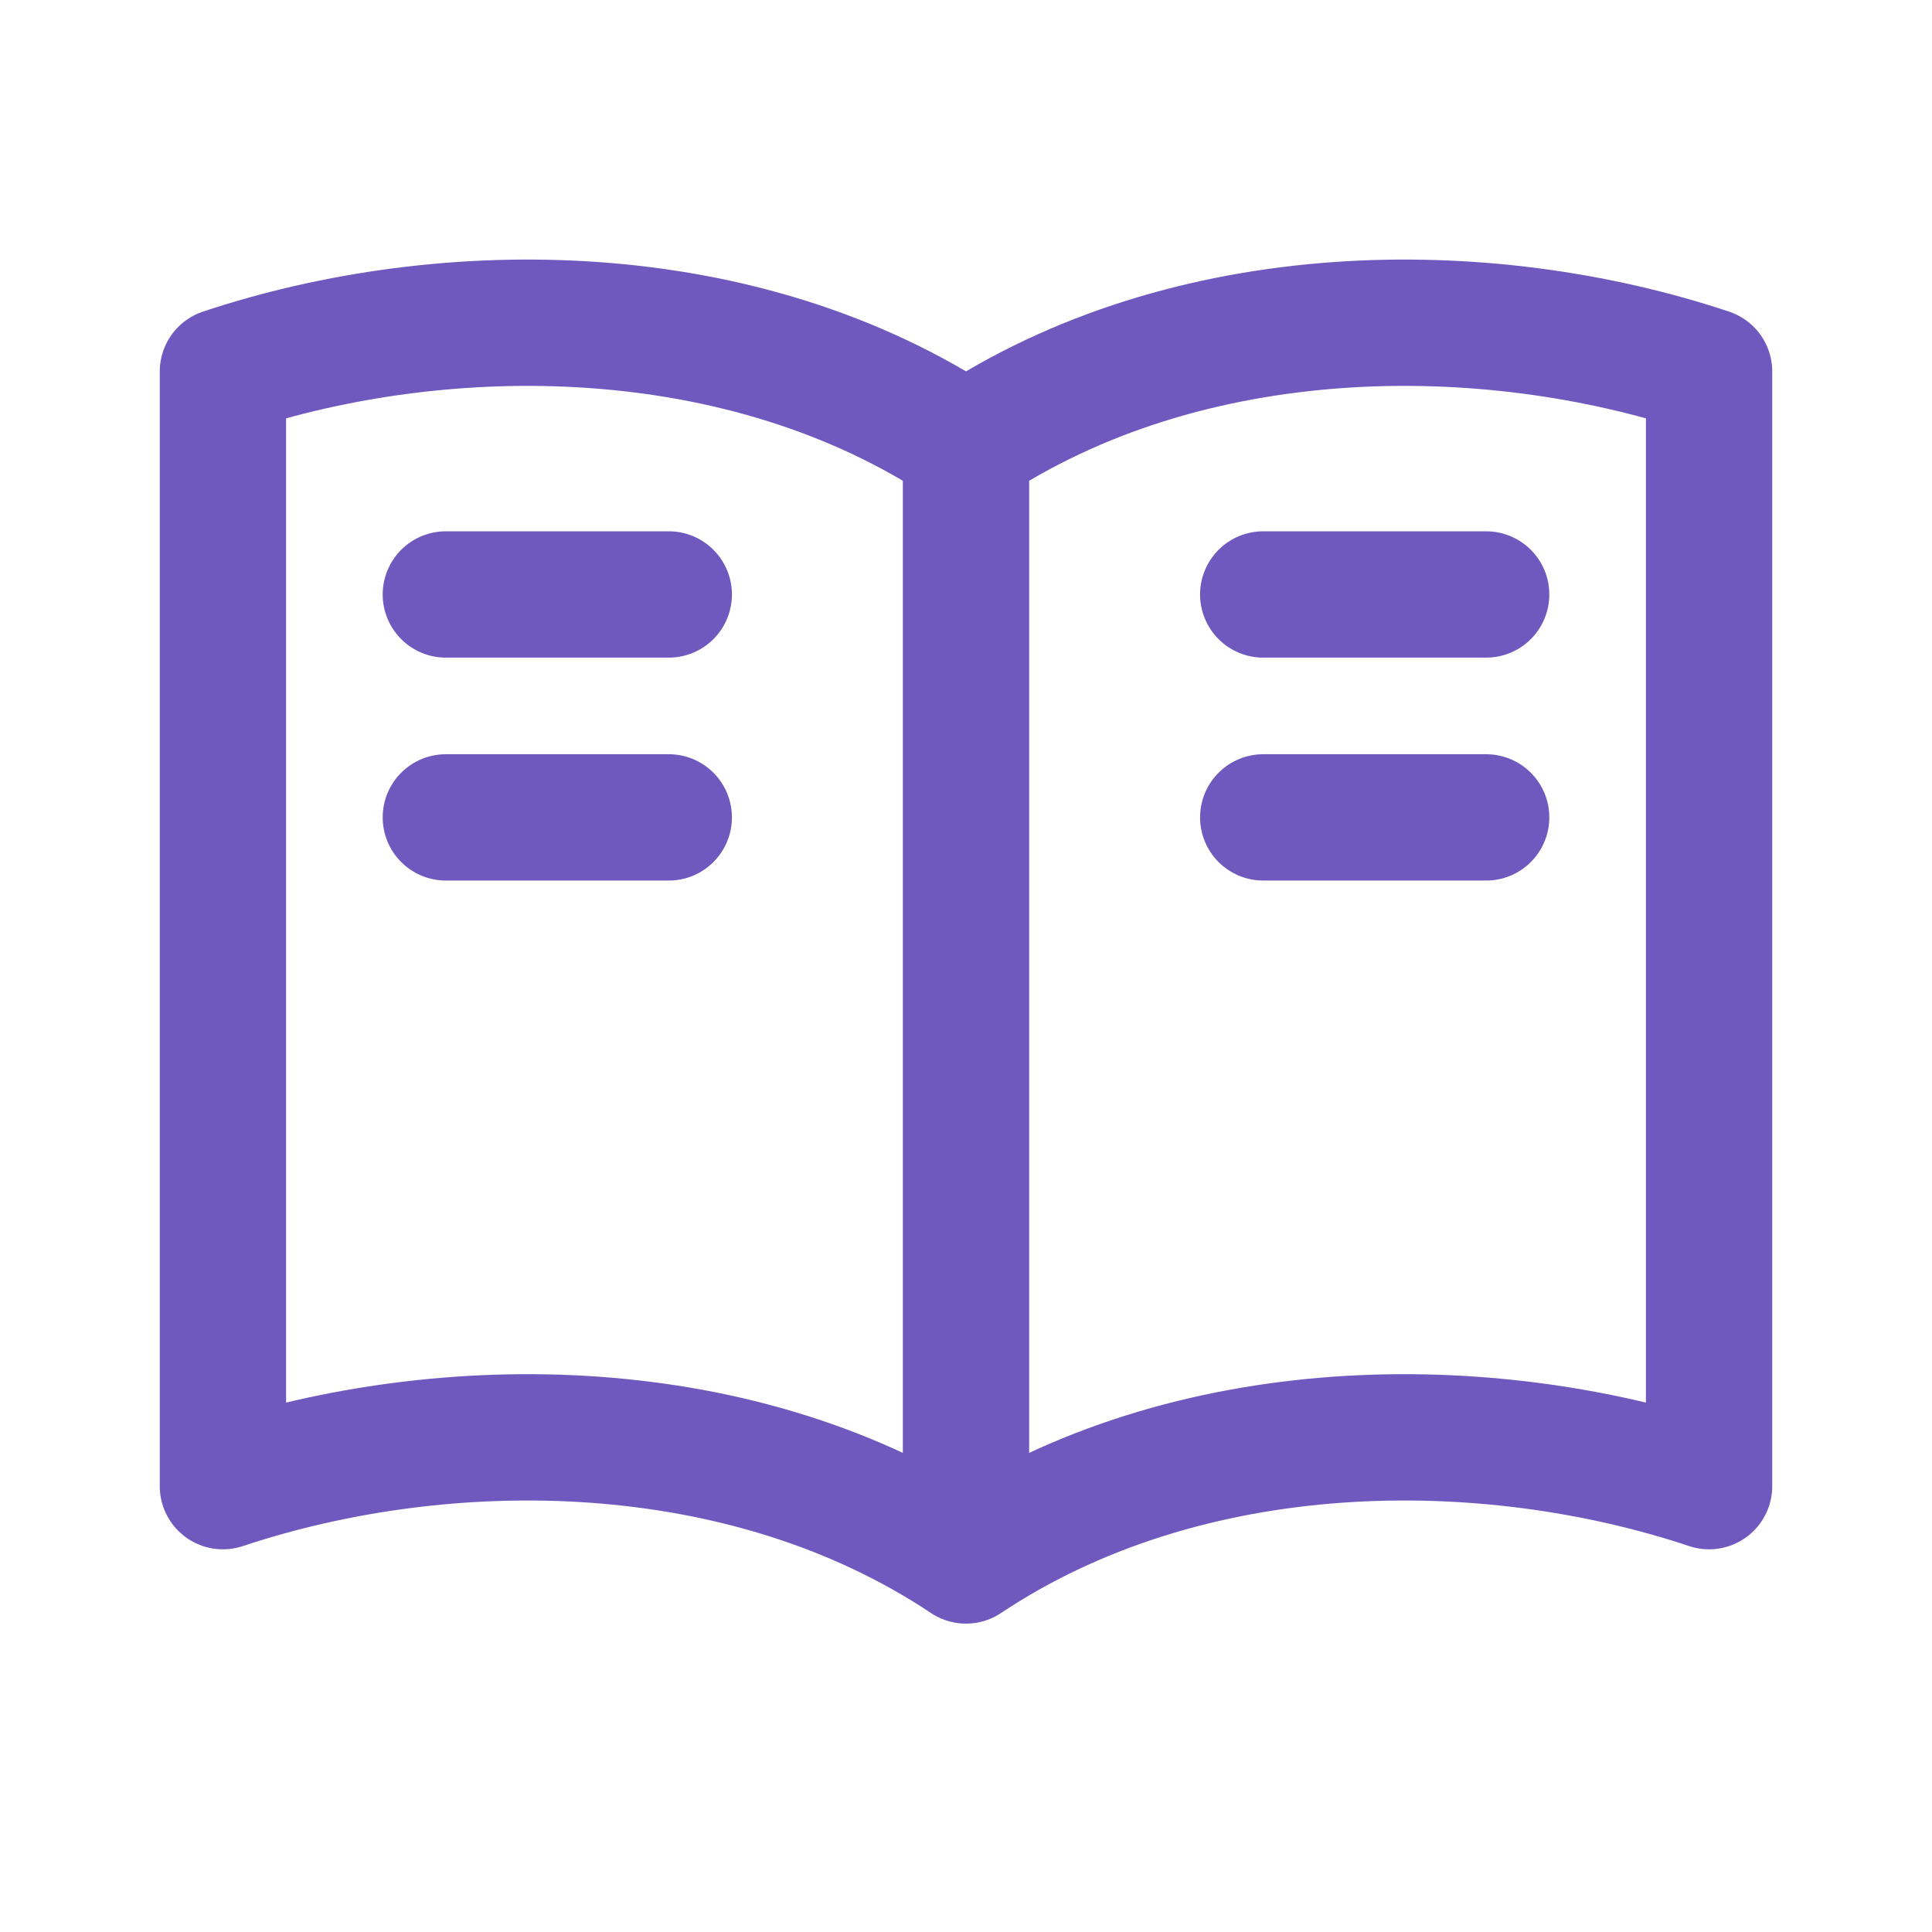
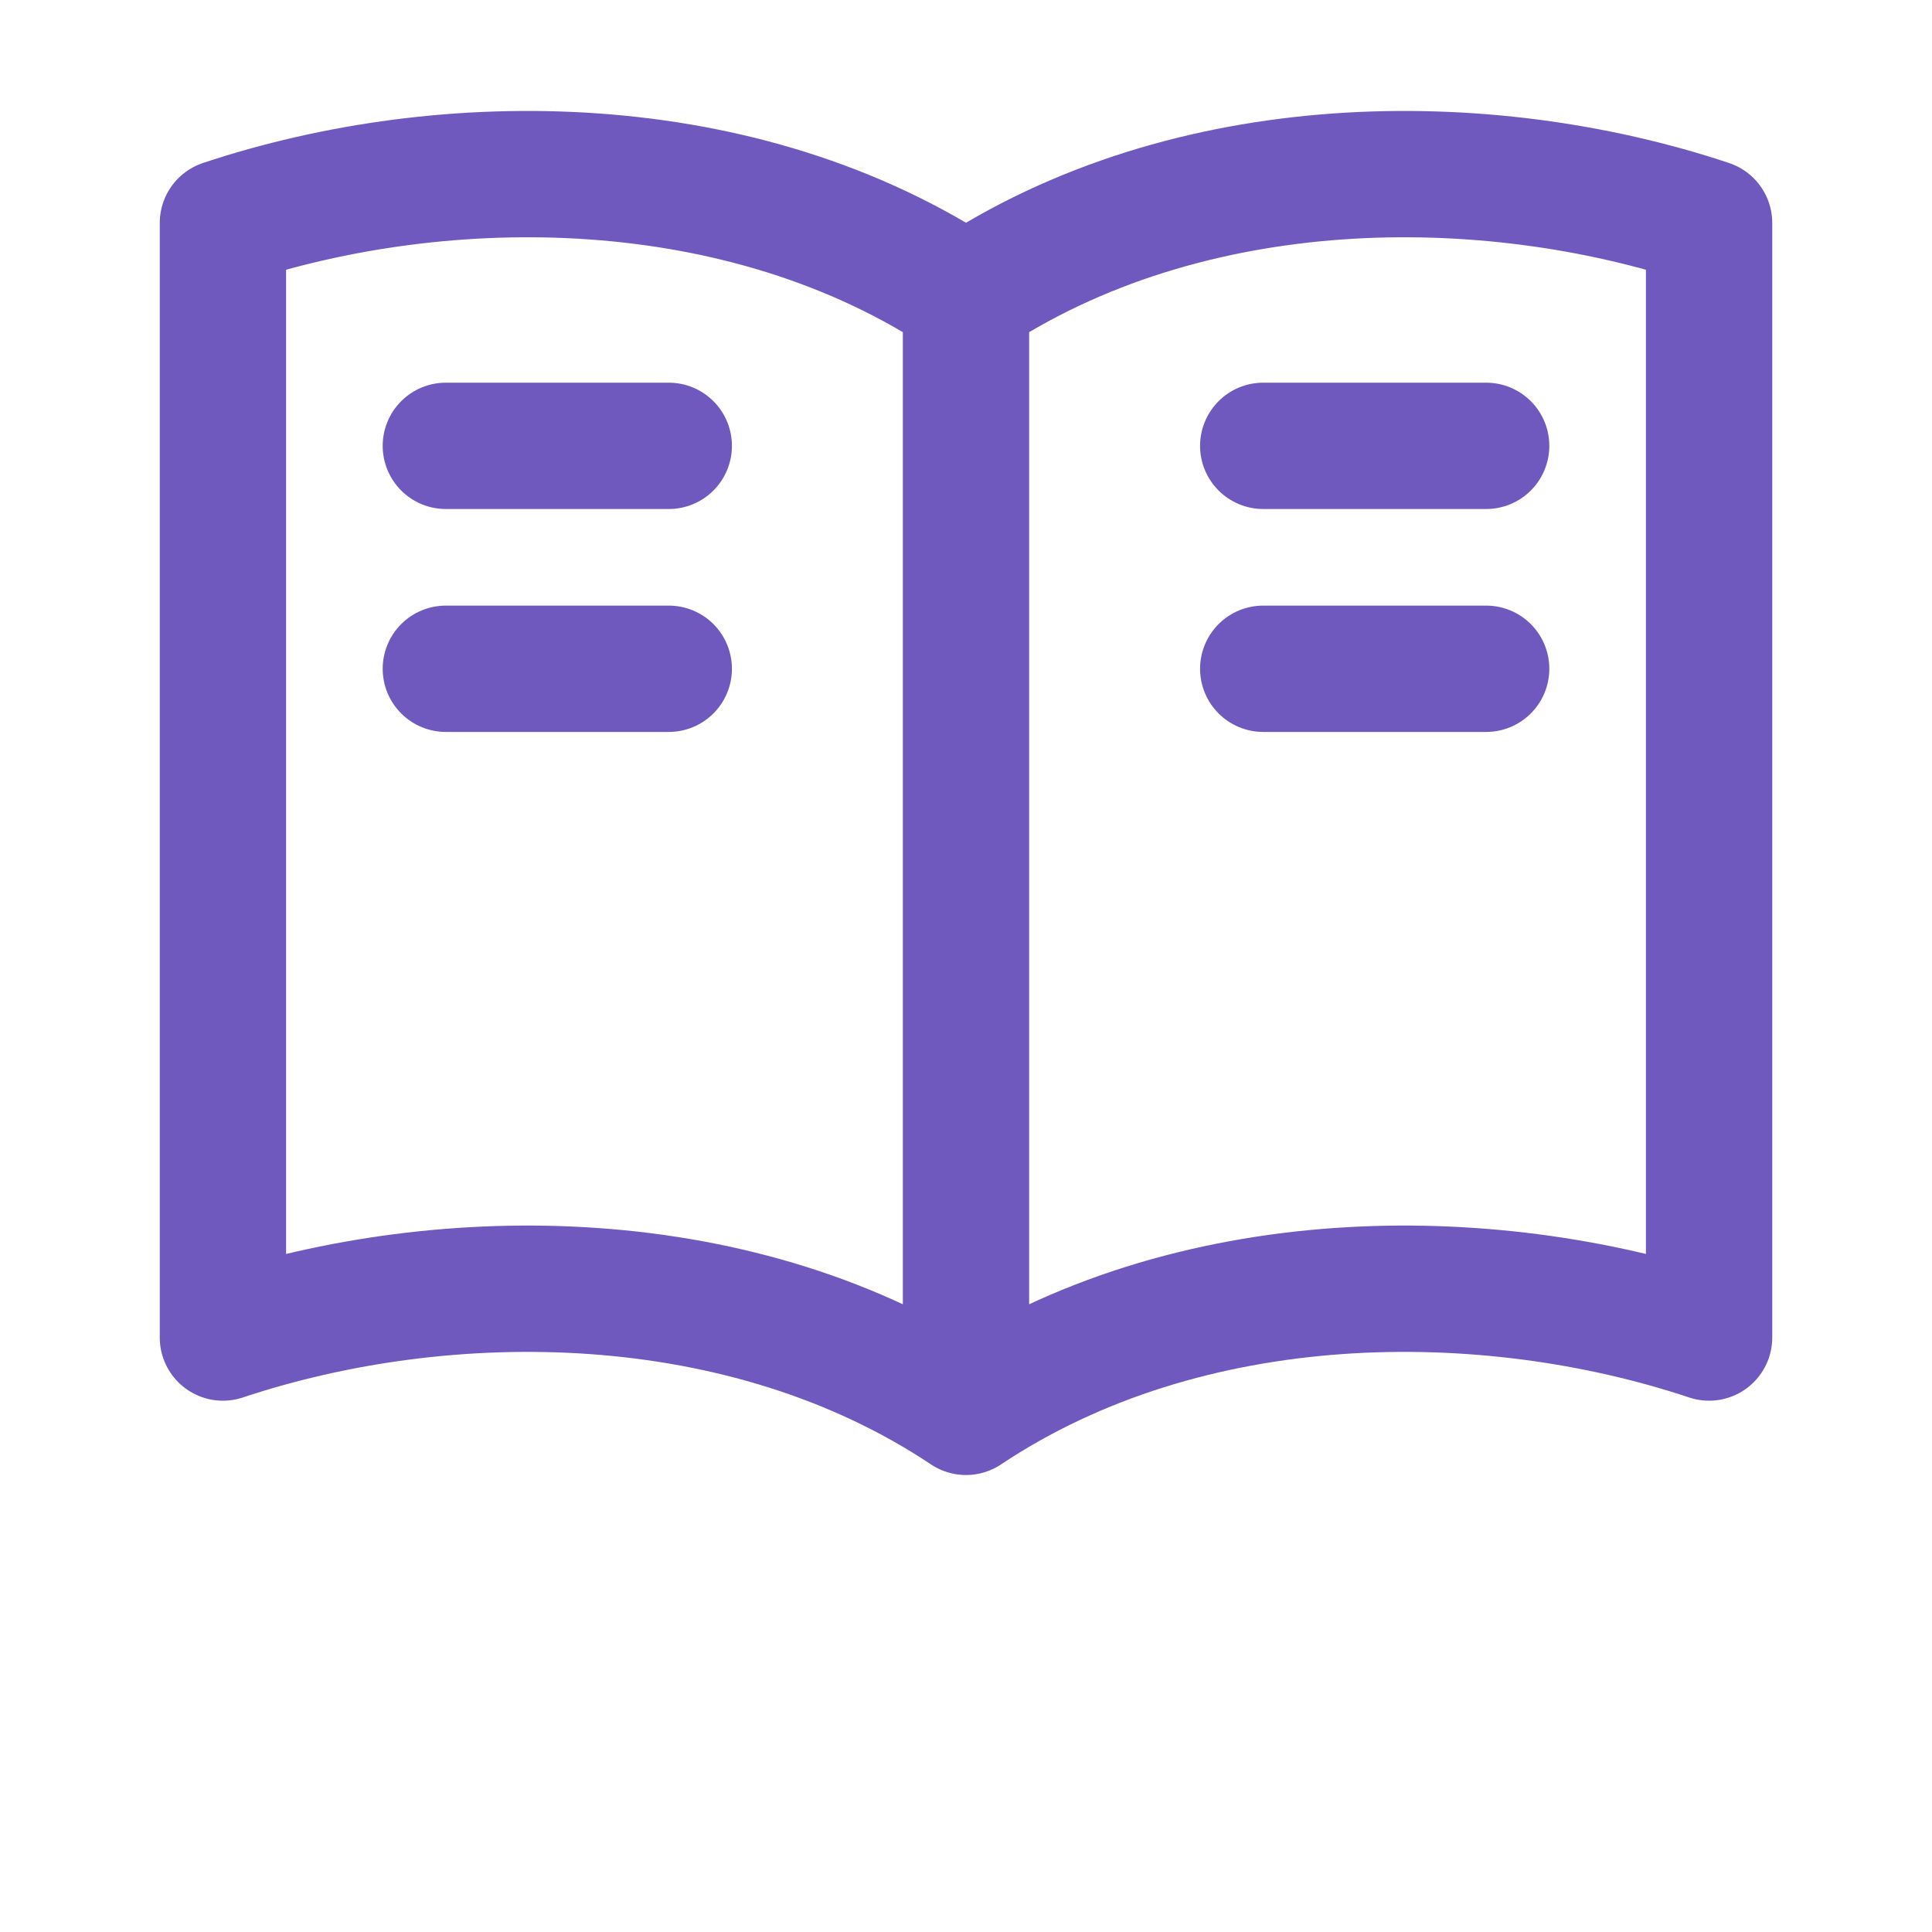
- <svg xmlns="http://www.w3.org/2000/svg" width="24" height="24" viewBox="-1 -1 26 26" fill="none" stroke="#7059BE" stroke-width="1.7" stroke-linecap="round" stroke-linejoin="round">
+ <svg xmlns="http://www.w3.org/2000/svg" width="24" height="24" viewBox="-1 1 26 26" fill="none" stroke="#7059BE" stroke-width="1.7" stroke-linecap="round" stroke-linejoin="round">
  <path d="M12 5C9 3 5 3 2 4v15c3-1 7-1 10 1 3-2 7-2 10-1V4c-3-1-7-1-10 1Zm0 0v15M5 7h3M5 10h3M16 7h3M16 10h3" />
</svg>
